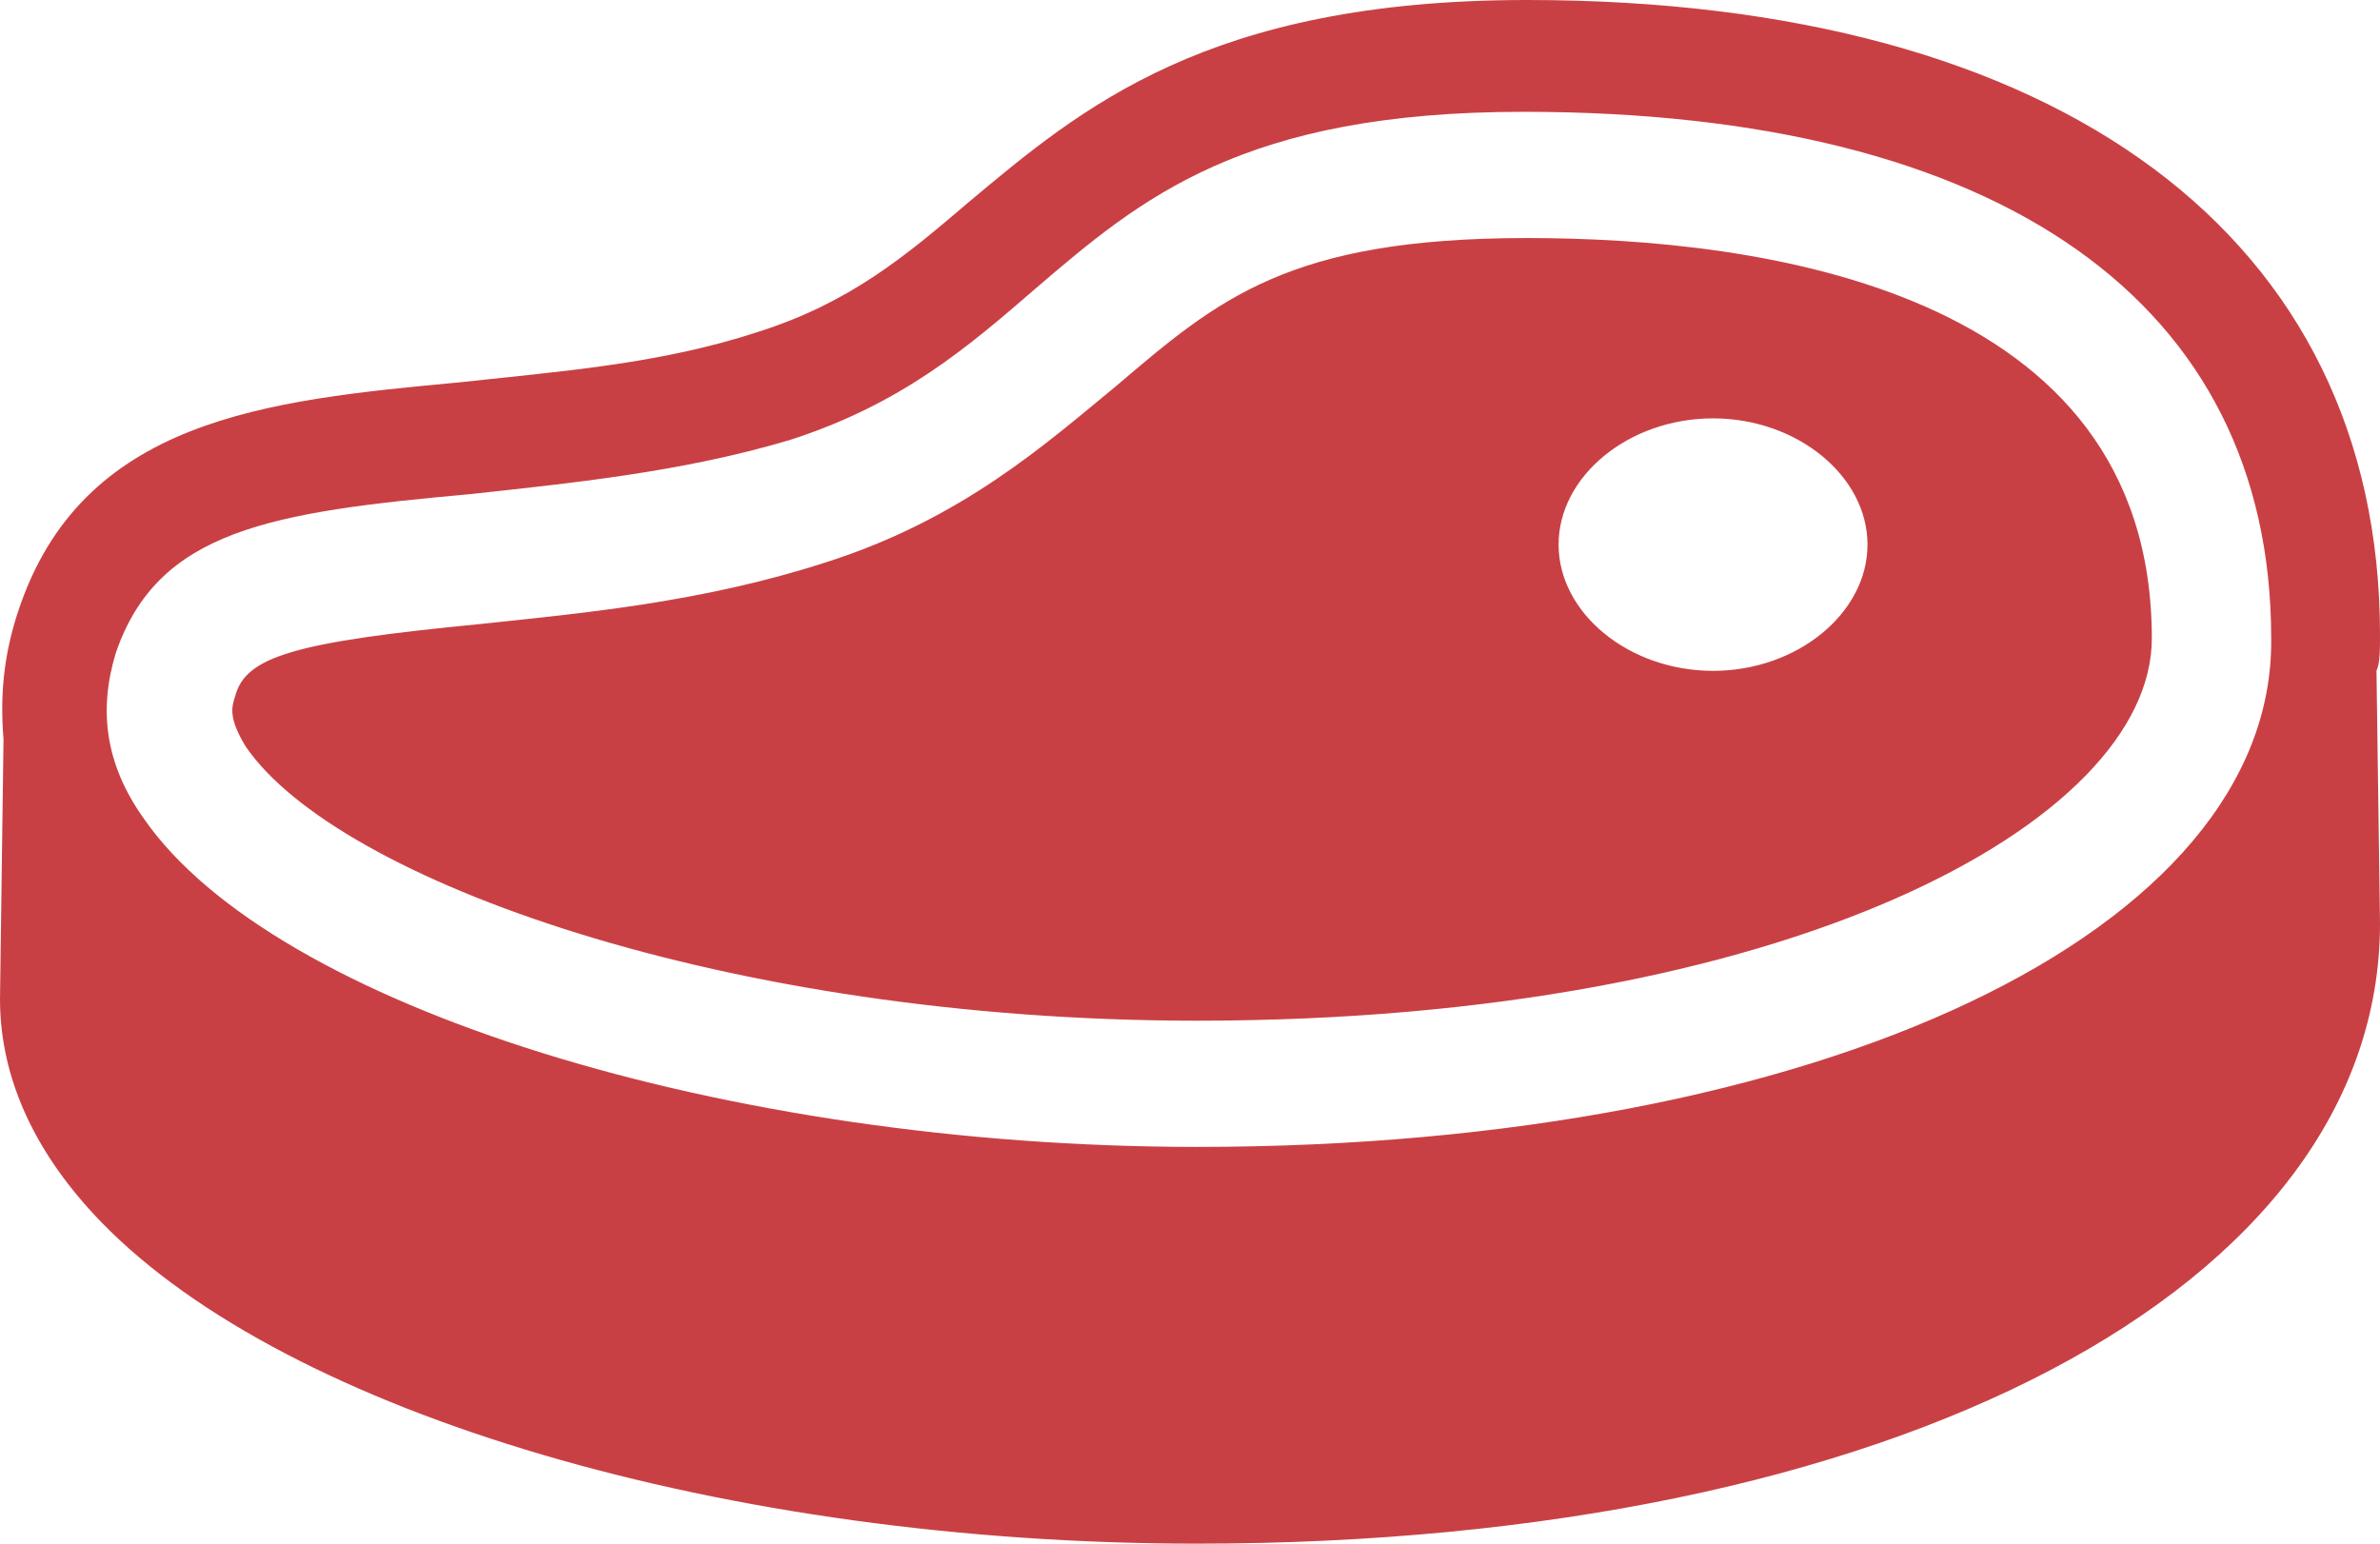
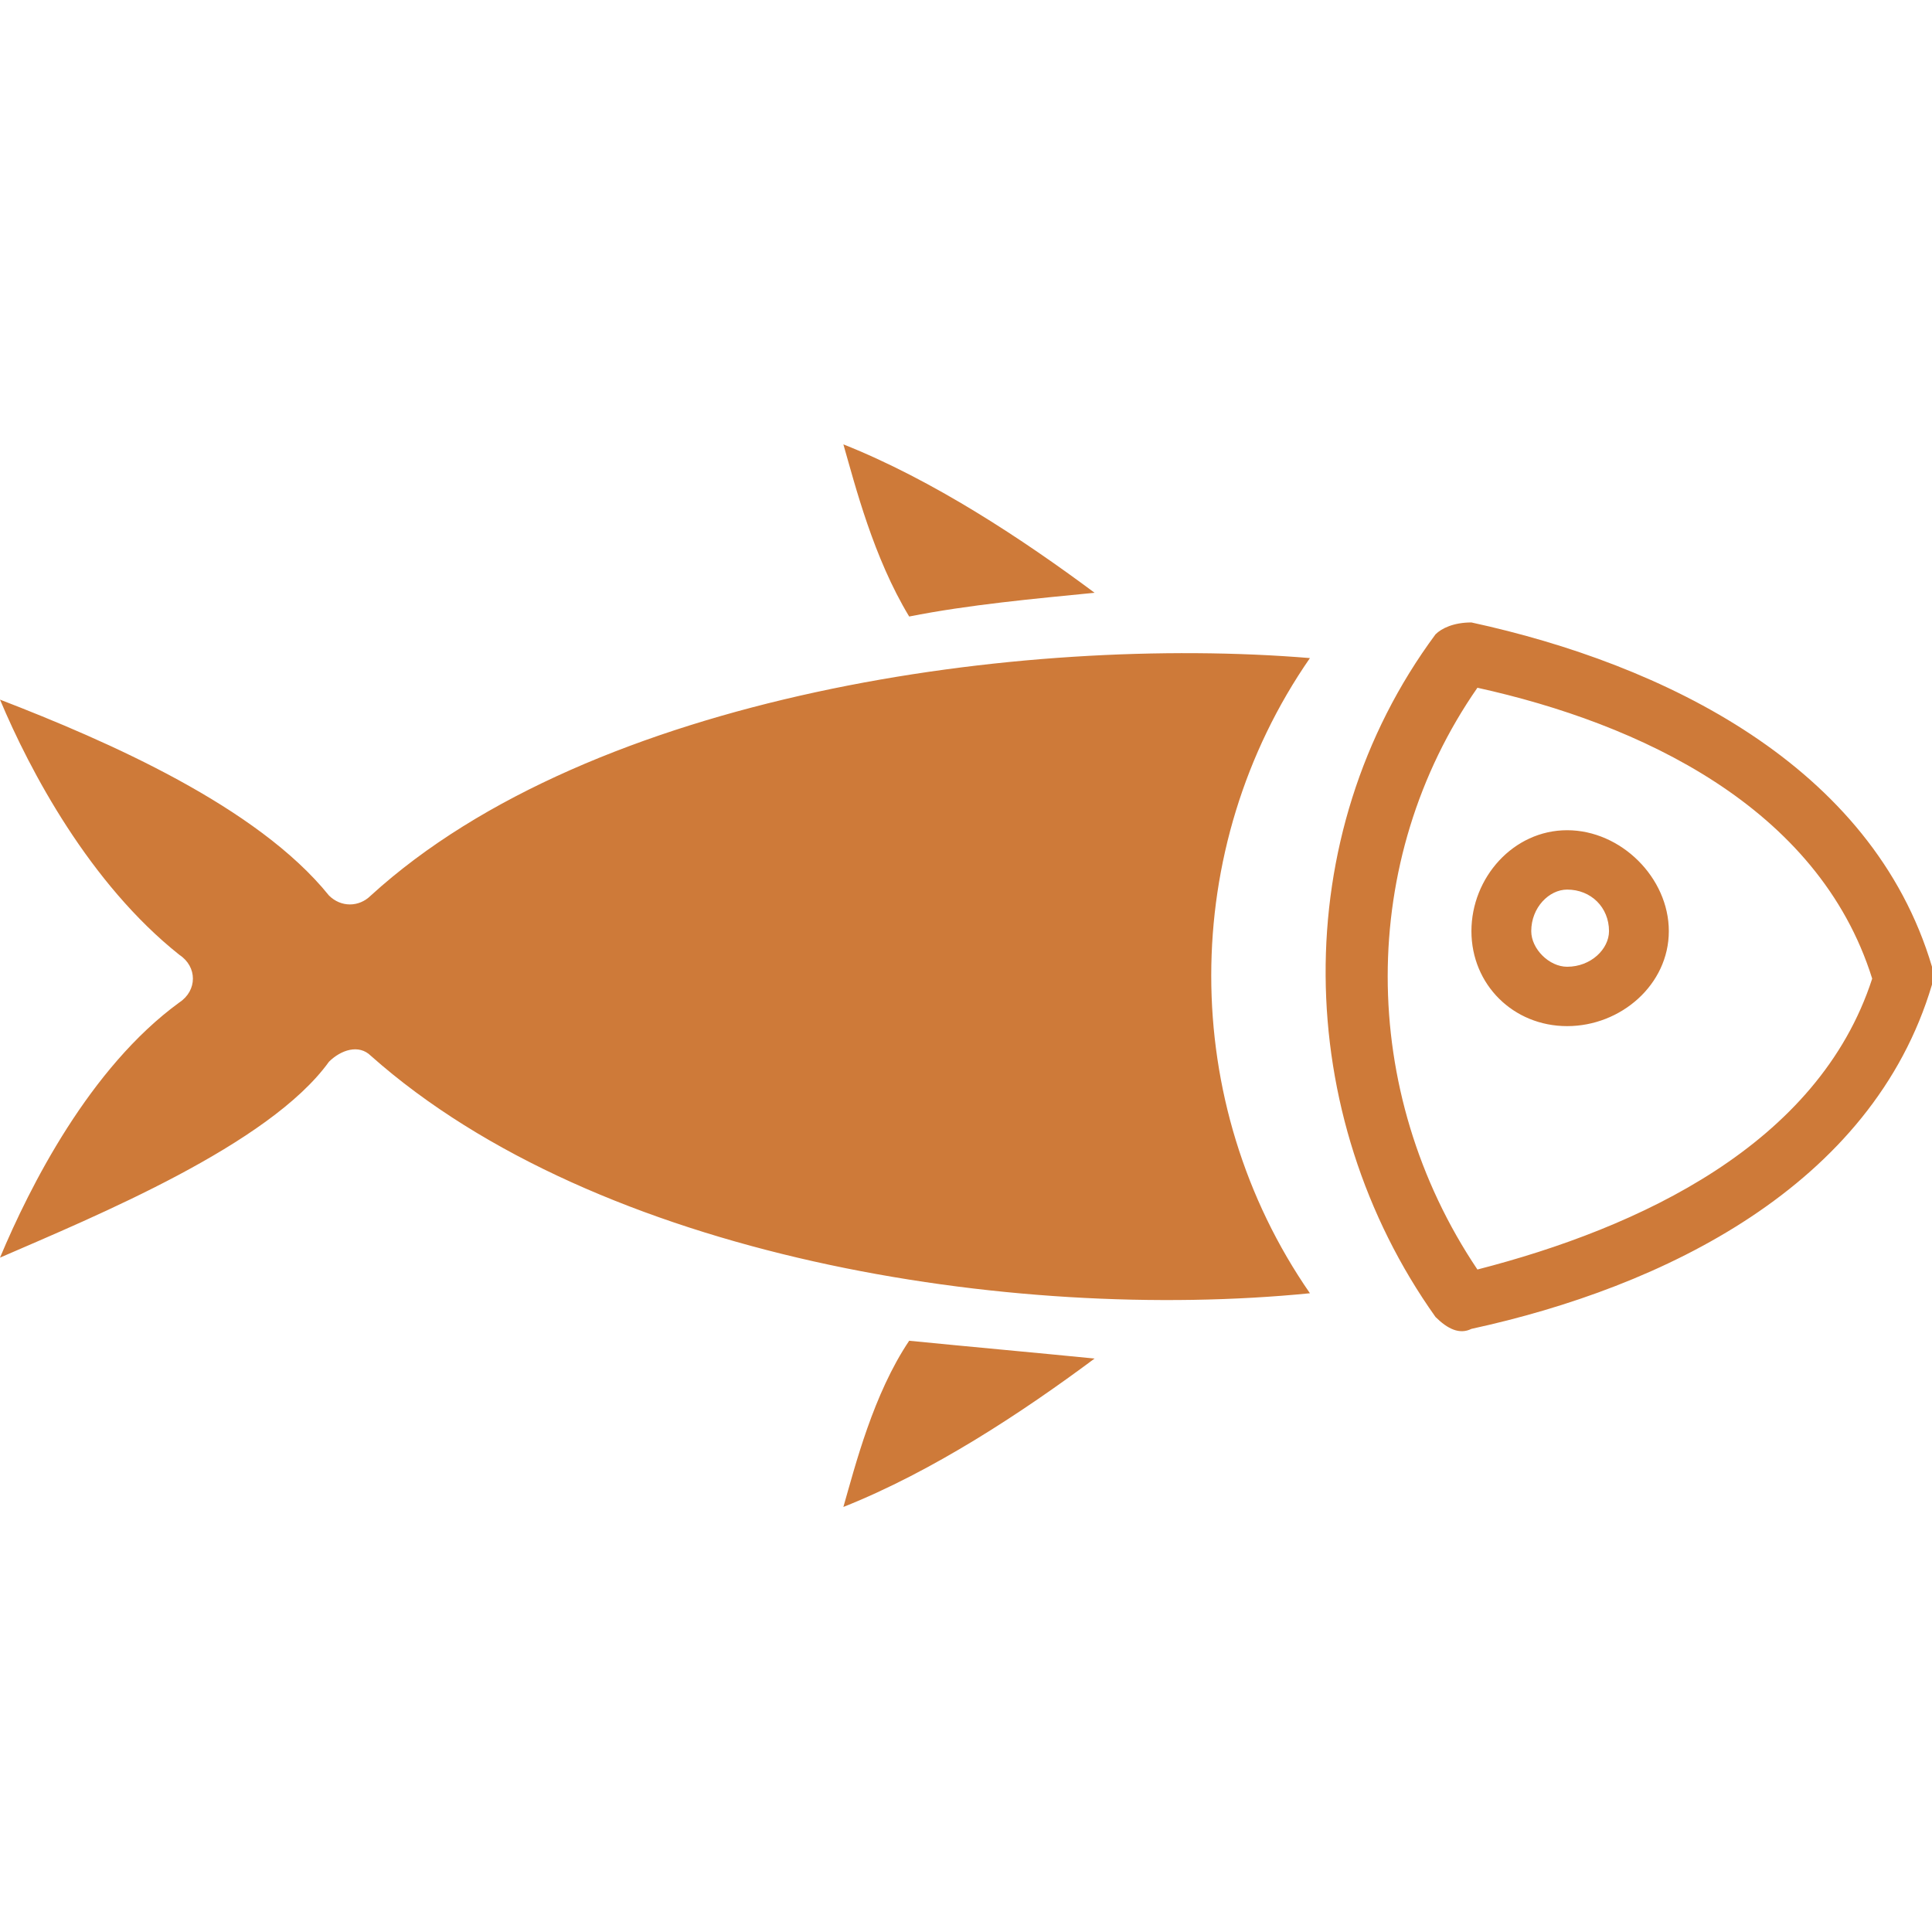
- <svg xmlns="http://www.w3.org/2000/svg" width="111" height="72" viewBox="0 0 111 72" fill="none">
-   <path d="M111 29.608C111 11.103 96.102 0 71.217 0C56.319 0 50.425 5.047 45.186 9.421C42.239 11.944 39.62 14.131 35.363 15.477C30.779 16.991 26.031 17.327 21.447 17.832C12.443 18.673 3.765 19.514 0.819 28.598C0.164 30.617 6.2209e-07 32.467 0.164 34.486L0 46.598C0 50.299 1.637 53.832 4.748 57.028C13.425 65.944 33.889 72 55.827 72C88.407 72 111 60.056 111 43.065L110.836 31.29C111 30.953 111 30.28 111 29.608ZM55.827 53.495C33.889 53.495 12.77 46.935 6.712 38.187C4.912 35.664 4.584 33.14 5.403 30.449C7.367 24.729 12.606 23.888 21.938 23.047C26.522 22.542 31.761 22.037 36.836 20.523C42.075 18.841 45.186 16.149 48.297 13.458C53.208 9.252 57.956 5.215 71.053 5.215C93.319 5.215 105.925 14.131 105.925 29.776C106.088 43.402 84.969 53.495 55.827 53.495ZM71.217 11.103C60.084 11.103 56.81 13.963 52.062 18C48.788 20.692 44.858 24.224 38.473 26.243C32.743 28.093 27.177 28.598 22.429 29.103C13.752 29.944 11.46 30.617 10.969 32.467C10.805 32.972 10.642 33.477 11.46 34.822C15.717 41.047 33.889 47.608 55.827 47.608C83.332 47.608 100.358 38.355 100.358 29.776C100.358 13.458 82.022 11.103 71.217 11.103ZM79.894 31.29C75.965 31.29 72.69 28.598 72.69 25.402C72.69 22.206 75.965 19.514 79.894 19.514C83.823 19.514 87.097 22.206 87.097 25.402C87.097 28.598 83.823 31.29 79.894 31.29Z" fill="#C94044" />
+ <svg xmlns="http://www.w3.org/2000/svg" viewBox="0 0 100 100" fill="none">
+   <path d="M67.802 34.062C52.941 32.832 30.65 35.905 19.195 46.352C18.576 46.967 17.647 46.967 17.028 46.352C13.313 41.743 5.573 38.363 0 36.212C1.548 39.899 4.644 45.737 9.288 49.425C10.217 50.039 10.217 51.268 9.288 51.883C4.644 55.263 1.548 61.408 0 65.095C4.954 62.944 13.932 59.257 17.028 54.955C17.647 54.341 18.576 54.033 19.195 54.648C30.96 65.095 52.322 68.475 67.802 66.939C60.991 57.106 60.991 43.894 67.802 34.062ZM47.059 31.911C50.155 31.296 53.56 30.989 56.656 30.682C52.941 27.916 48.297 24.844 43.653 23C44.272 25.151 45.201 28.838 47.059 31.911ZM56.656 70.318C53.56 70.011 50.155 69.704 47.059 69.397C45.201 72.162 44.272 75.849 43.653 78C48.297 76.156 52.941 73.084 56.656 70.318ZM76.471 35.598C70.279 44.508 70.279 56.492 76.471 65.71C84.83 63.559 94.118 59.257 96.904 50.654C94.118 41.743 84.83 37.441 76.471 35.598ZM74.303 32.832C74.613 32.525 75.232 32.218 76.161 32.218C86.068 34.369 96.904 39.592 100 50.039C100 50.346 100 50.654 100 50.961C96.904 61.408 86.068 66.631 76.161 68.782C75.542 69.089 74.923 68.782 74.303 68.168C66.873 57.721 66.564 43.279 74.303 32.832ZM81.115 42.972C83.901 42.972 86.378 45.43 86.378 48.196C86.378 50.961 83.901 53.112 81.115 53.112C78.328 53.112 76.161 50.961 76.161 48.196C76.161 45.43 78.328 42.972 81.115 42.972ZM81.115 46.045C80.186 46.045 79.257 46.967 79.257 48.196C79.257 49.117 80.186 50.039 81.115 50.039C82.353 50.039 83.282 49.117 83.282 48.196C83.282 46.967 82.353 46.045 81.115 46.045Z" fill="#CE7A39" />
</svg>
